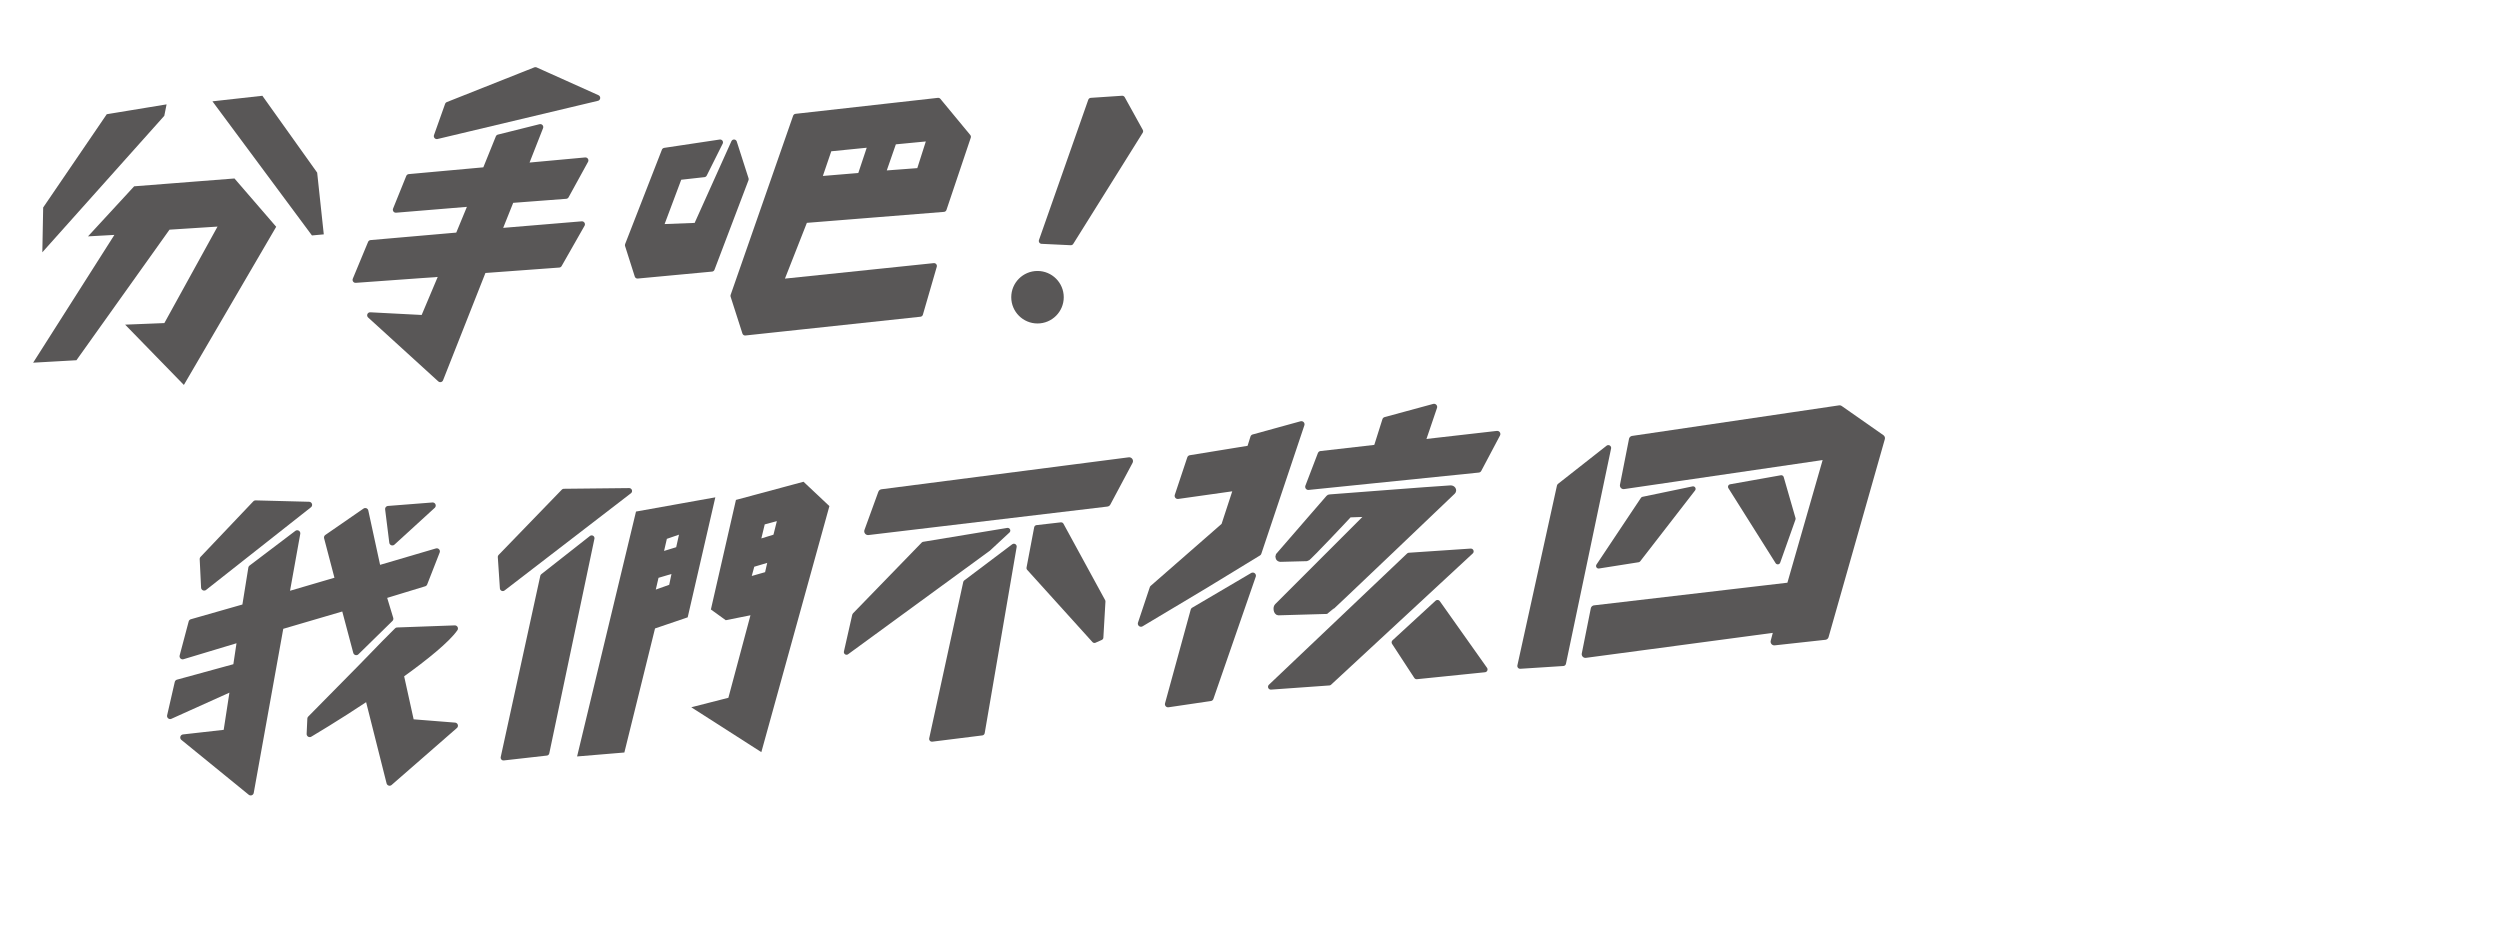
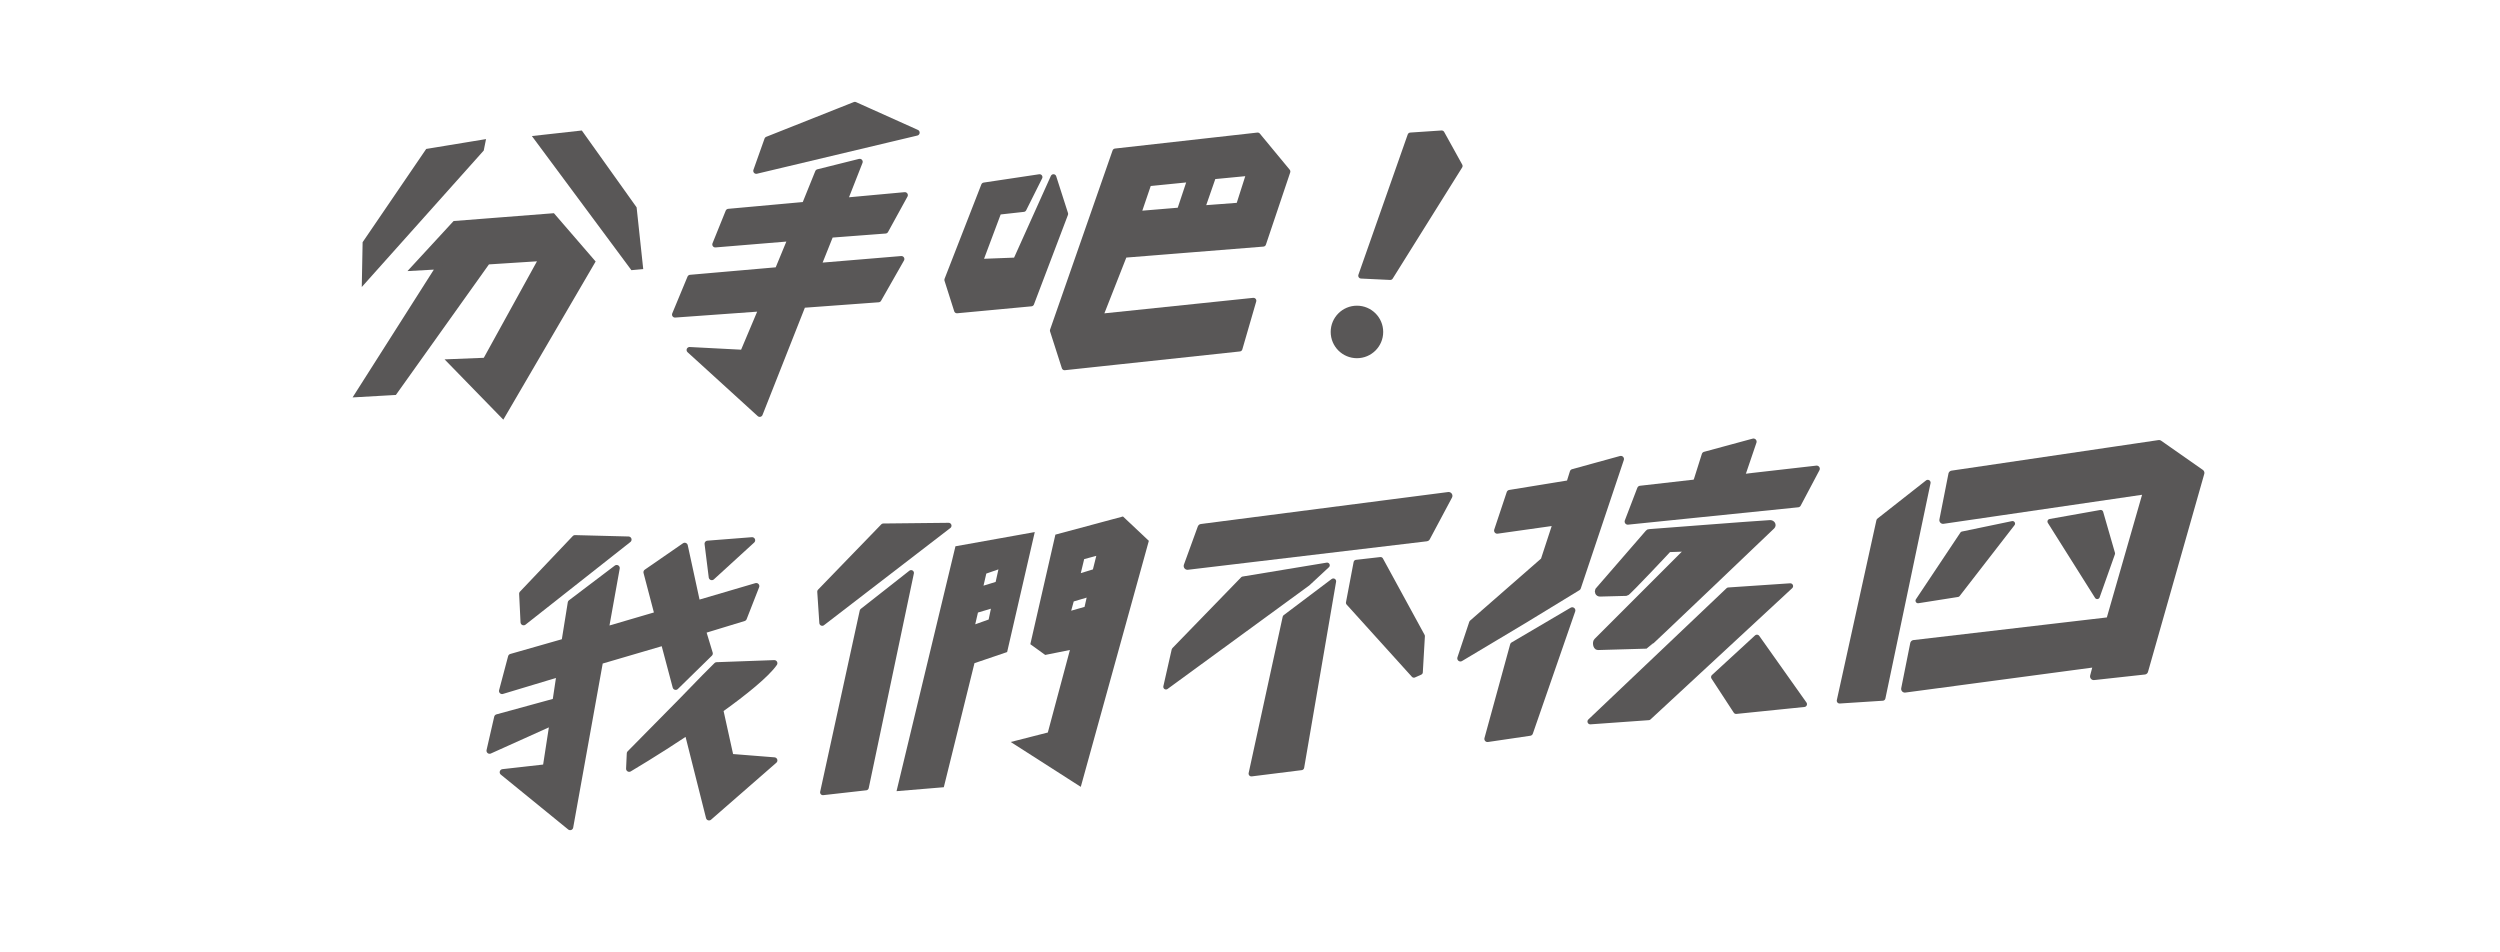
- <svg xmlns="http://www.w3.org/2000/svg" version="1.1" id="圖層_1" x="0px" y="0px" viewBox="0 0 360 137" style="enable-background:new 0 0 360 137;" xml:space="preserve">
-   <style type="text/css">
- 	.st0{fill:#595757;stroke:#595757;stroke-width:0.813;stroke-linecap:round;stroke-linejoin:round;stroke-miterlimit:10;}
- 	.st1{fill:#595757;stroke:#595757;stroke-width:0.906;stroke-linecap:round;stroke-linejoin:round;stroke-miterlimit:10;}
- 	.st2{fill:#595757;stroke:#595757;stroke-width:0.861;stroke-linecap:round;stroke-linejoin:round;stroke-miterlimit:10;}
- 	.st3{fill:#595757;stroke:#595757;stroke-width:0.771;stroke-linecap:round;stroke-linejoin:round;stroke-miterlimit:10;}
- 	.st4{fill:#595757;stroke:#595757;stroke-width:1.101;stroke-linecap:round;stroke-linejoin:round;stroke-miterlimit:10;}
- 	.st5{fill:#595757;stroke:#595757;stroke-width:0.807;stroke-linecap:round;stroke-linejoin:round;stroke-miterlimit:10;}
- 	.st6{fill:#595757;stroke:#595757;stroke-width:0.824;stroke-linecap:round;stroke-linejoin:round;stroke-miterlimit:10;}
- 	.st7{fill:#595757;stroke:#595757;stroke-width:0.833;stroke-linecap:round;stroke-linejoin:round;stroke-miterlimit:10;}
- 	.st8{fill:#595757;stroke:#595757;stroke-width:0.812;stroke-linecap:round;stroke-linejoin:round;stroke-miterlimit:10;}
- 	.st9{fill:#595757;stroke:#595757;stroke-width:0.771;stroke-miterlimit:10;}
- 	.st10{fill:#595757;stroke:#595757;stroke-width:0.813;stroke-linecap:round;stroke-linejoin:round;stroke-miterlimit:10;}
- 	.st11{fill:#595757;stroke:#595757;stroke-width:0.89;stroke-linecap:round;stroke-linejoin:round;stroke-miterlimit:10;}
- 	.st12{fill:#595757;stroke:#595757;stroke-width:1.068;stroke-linecap:round;stroke-linejoin:round;stroke-miterlimit:10;}
- 	.st13{fill:#595757;stroke:#595757;stroke-width:0.736;stroke-linecap:round;stroke-linejoin:round;stroke-miterlimit:10;}
- 	.st14{fill:#595757;stroke:#595757;stroke-width:0.761;stroke-linecap:round;stroke-linejoin:round;stroke-miterlimit:10;}
- </style>
-   <g id="圖層_4">
- </g>
-   <g id="圖層_3">
- </g>
-   <g id="圖層_5">
- </g>
+ <svg xmlns="http://www.w3.org/2000/svg" version="1.1" id="圖層_1" x="0px" y="0px" viewBox="0 0 360 137" enable-background="new 0 0 360 137" xml:space="preserve">
  <g>
    <g>
-       <polygon class="st0" points="200.8,92.5 204,97.4 213.8,96.4 207,86.8   " />
-       <polygon class="st1" points="190.2,65.4 215.6,62.5 212.9,67.6 188.4,70.1   " />
+       <polygon fill="#595757" stroke="#595757" stroke-width="0.813" stroke-linecap="round" stroke-linejoin="round" stroke-miterlimit="10" points="    246.8,97.5 250,102.4 259.8,101.4 253,91.8   " />
+       <polygon fill="#595757" stroke="#595757" stroke-width="0.906" stroke-linecap="round" stroke-linejoin="round" stroke-miterlimit="10" points="    236.2,70.4 261.6,67.5 258.9,72.6 234.4,75.1   " />
      <g>
-         <polygon class="st2" points="77.1,10.1 64.5,15.1 62.9,19.6 86,14.1    " />
-         <polygon class="st2" points="81.5,28.2 84.3,23.1 75.6,23.9 77.8,18.3 71.8,19.8 69.9,24.5 58.9,25.5 57,30.2 67.9,29.3 66,33.9      53.4,35 51.2,40.3 63.7,39.4 61,45.8 53.3,45.4 63.4,54.6 69.6,38.9 80.5,38.1 83.8,32.3 71.8,33.3 73.6,28.8    " />
+         <polygon fill="#595757" stroke="#595757" stroke-width="0.861" stroke-linecap="round" stroke-linejoin="round" stroke-miterlimit="10" points="     123.1,15.1 110.5,20.1 108.9,24.6 132,19.1    " />
+         <polygon fill="#595757" stroke="#595757" stroke-width="0.861" stroke-linecap="round" stroke-linejoin="round" stroke-miterlimit="10" points="     127.5,33.2 130.3,28.1 121.6,28.9 123.8,23.3 117.8,24.8 115.9,29.5 104.9,30.5 103,35.2 113.9,34.3 112,38.9 99.4,40 97.2,45.3      109.7,44.4 107,50.8 99.3,50.4 109.4,59.6 115.6,43.9 126.5,43.1 129.8,37.3 117.8,38.3 119.6,33.8    " />
      </g>
      <g>
-         <polygon class="st3" points="133,78.4 123.1,88.6 121.9,93.9 142.3,79 145.1,76.4    " />
-         <polygon class="st3" points="148.2,81.8 149.3,76 152.8,75.6 158.8,86.6 158.5,91.8 157.6,92.2    " />
-         <polygon class="st4" points="127,71 162.6,66.4 159.4,72.4 125,76.5    " />
-         <polygon class="st5" points="139.1,83.9 146,78.7 141.4,105.5 134.2,106.4    " />
+         <polygon fill="#595757" stroke="#595757" stroke-width="0.771" stroke-linecap="round" stroke-linejoin="round" stroke-miterlimit="10" points="     179,83.4 169.1,93.6 167.9,98.9 188.3,84 191.1,81.4    " />
+         <polygon fill="#595757" stroke="#595757" stroke-width="0.771" stroke-linecap="round" stroke-linejoin="round" stroke-miterlimit="10" points="     194.2,86.8 195.3,81 198.8,80.6 204.8,91.6 204.5,96.8 203.6,97.2    " />
+         <polygon fill="#595757" stroke="#595757" stroke-width="1.101" stroke-linecap="round" stroke-linejoin="round" stroke-miterlimit="10" points="     173,76 208.6,71.4 205.4,77.4 171,81.5    " />
+         <polygon fill="#595757" stroke="#595757" stroke-width="0.807" stroke-linecap="round" stroke-linejoin="round" stroke-miterlimit="10" points="     185.1,88.9 192,83.7 187.4,110.5 180.2,111.4    " />
      </g>
-       <polygon class="st6" points="103.7,20.5 101.4,25.1 97.8,25.5 95.1,32.7 100.3,32.5 105.7,20.5 107.4,25.8 102.5,38.7 91.8,39.7     90.4,35.3 95.7,21.7   " />
-       <path class="st6" d="M135.9,30.1l3.5-10.4l-4.3-5.2l-20.5,2.3l-9,25.8l1.7,5.3l25.2-2.7l2-6.9l-22.1,2.3l3.5-8.9L135.9,30.1z     M132.4,24.6l-5.3,0.4l1.6-4.6l5.2-0.5L132.4,24.6z M119.4,21.4l6-0.6l-1.5,4.5l-6,0.5L119.4,21.4z" />
+       <polygon fill="#595757" stroke="#595757" stroke-width="0.824" stroke-linecap="round" stroke-linejoin="round" stroke-miterlimit="10" points="    149.7,25.5 147.4,30.1 143.8,30.5 141.1,37.7 146.3,37.5 151.7,25.5 153.4,30.8 148.5,43.7 137.8,44.7 136.4,40.3 141.7,26.7       " />
+       <path fill="#595757" stroke="#595757" stroke-width="0.824" stroke-linecap="round" stroke-linejoin="round" stroke-miterlimit="10" d="    M181.9,35.1l3.5-10.4l-4.3-5.2l-20.5,2.3l-9,25.8l1.7,5.3l25.2-2.7l2-6.9l-22.1,2.3l3.5-8.9L181.9,35.1z M178.4,29.6l-5.3,0.4    l1.6-4.6l5.2-0.5L178.4,29.6z M165.4,26.4l6-0.6l-1.5,4.5l-6,0.5L165.4,26.4z" />
      <g>
-         <polygon class="st7" points="81.2,70.8 72.1,80.2 72.4,84.7 90.6,70.7    " />
-         <polygon class="st8" points="78.2,83 85.2,77.5 78.7,108.4 72.5,109.1    " />
-         <path class="st9" d="M91.9,74l-8.3,34.5l6-0.5L94,90.2l4.7-1.6l3.8-16.5L91.9,74z M98.3,76.4l-0.6,2.7l-2.6,0.8l0.6-2.6     L98.3,76.4z M93.9,85.5l0.6-2.6l2.7-0.8l-0.5,2.4L93.9,85.5z" />
-         <path class="st9" d="M115.6,69.8l-9.3,2.5l-3.5,15.3l1.8,1.3l4-0.8l-3.4,12.7l-4.7,1.2l8.9,5.7L119,73L115.6,69.8z M112.4,74.5     l-0.7,2.8l-2.6,0.8l0.7-2.9L112.4,74.5z M107.7,83.5l0.6-2.2l2.7-0.8l-0.5,2.2L107.7,83.5z" />
+         <polygon fill="#595757" stroke="#595757" stroke-width="0.833" stroke-linecap="round" stroke-linejoin="round" stroke-miterlimit="10" points="     127.2,75.8 118.1,85.2 118.4,89.7 136.6,75.7    " />
+         <polygon fill="#595757" stroke="#595757" stroke-width="0.812" stroke-linecap="round" stroke-linejoin="round" stroke-miterlimit="10" points="     124.2,88 131.2,82.5 124.7,113.4 118.5,114.1    " />
+         <path fill="#595757" stroke="#595757" stroke-width="0.771" stroke-miterlimit="10" d="M137.9,79l-8.3,34.5l6-0.5l4.4-17.8     l4.7-1.6l3.8-16.5L137.9,79z M144.3,81.4l-0.6,2.7l-2.6,0.8l0.6-2.6L144.3,81.4z M139.9,90.5l0.6-2.6l2.7-0.8l-0.5,2.4     L139.9,90.5z" />
+         <path fill="#595757" stroke="#595757" stroke-width="0.771" stroke-miterlimit="10" d="M161.6,74.8l-9.3,2.5l-3.5,15.3l1.8,1.3     l4-0.8l-3.4,12.7l-4.7,1.2l8.9,5.7L165,78L161.6,74.8z M158.4,79.5l-0.7,2.8l-2.6,0.8l0.7-2.9L158.4,79.5z M153.7,88.5l0.6-2.2     l2.7-0.8l-0.5,2.2L153.7,88.5z" />
      </g>
-       <path class="st10" d="M197.2,74l-2.9,0.1c0.2-0.2-5.9,6.3-6.1,6.3l-3.8,0.1c-0.3,0-0.4-0.3-0.3-0.5l7.2-8.3    c0.1-0.1,0.1-0.1,0.2-0.1c1.5-0.1,14.1-1.1,17.4-1.3c0.3,0,0.5,0.3,0.3,0.5c0,0-18,17.2-18.1,17.2l-7,0.2c-0.3,0-0.4-0.7-0.2-0.9    L197.2,74z" />
+       <path fill="#595757" stroke="#595757" stroke-width="0.813" stroke-linecap="round" stroke-linejoin="round" stroke-miterlimit="10" d="    M243.2,79l-2.9,0.1c0.2-0.2-5.9,6.3-6.1,6.3l-3.8,0.1c-0.3,0-0.4-0.3-0.3-0.5l7.2-8.3c0.1-0.1,0.1-0.1,0.2-0.1    c1.5-0.1,14.1-1.1,17.4-1.3c0.3,0,0.5,0.3,0.3,0.5c0,0-18,17.2-18.1,17.2l-7,0.2c-0.3,0-0.4-0.7-0.2-0.9L243.2,79z" />
      <g>
-         <polygon class="st1" points="180.5,63 180,64.6 171.4,66 169.6,71.4 178.1,70.2 176.3,75.7 166,84.7 164.3,89.8 173.5,84.3      181.2,79.6 187.4,61.1    " />
-         <polygon class="st1" points="168.2,101.4 174.3,100.5 180.4,82.9 171.9,87.9    " />
+         <polygon fill="#595757" stroke="#595757" stroke-width="0.906" stroke-linecap="round" stroke-linejoin="round" stroke-miterlimit="10" points="     226.5,68 226,69.6 217.4,71 215.6,76.4 224.1,75.2 222.3,80.7 212,89.7 210.3,94.8 219.5,89.3 227.2,84.6 233.4,66.1    " />
+         <polygon fill="#595757" stroke="#595757" stroke-width="0.906" stroke-linecap="round" stroke-linejoin="round" stroke-miterlimit="10" points="     214.2,106.4 220.3,105.5 226.4,87.9 217.9,92.9    " />
      </g>
-       <polygon class="st8" points="202.9,80 211.8,79.4 191.4,98.3 183,98.9   " />
+       <polygon fill="#595757" stroke="#595757" stroke-width="0.812" stroke-linecap="round" stroke-linejoin="round" stroke-miterlimit="10" points="    248.9,85 257.8,84.4 237.4,103.3 229,103.9   " />
      <g>
-         <polygon class="st11" points="44.5,72.7 36.8,72.5 29.2,80.5 29.4,84.6    " />
-         <path class="st11" d="M59.2,104l-1.5-6.8c3.5-2.5,6.7-5.1,7.8-6.7l-8.3,0.3l-1.7,1.7L52,96.1l-7.3,7.4l-0.1,2.2     c0,0,3.9-2.3,8.4-5.3l3.1,12.3l9.4-8.2L59.2,104z" />
-         <polygon class="st11" points="55.2,85.8 61.1,84 62.9,79.4 54.4,81.9 52.6,73.6 47.1,77.4 48.7,83.5 41.2,85.7 42.8,76.8      36.2,81.8 35.3,87.4 27.6,89.6 26.3,94.5 34.6,92 34,96 25.6,98.3 24.5,103.1 33.6,99 32.6,105.5 26.4,106.2 36.1,114.1      40.4,90.2 49.6,87.5 51.3,93.9 56.2,89.1    " />
-         <polygon class="st11" points="62.3,72.8 55.9,73.3 56.5,78.1    " />
+         <polygon fill="#595757" stroke="#595757" stroke-width="0.89" stroke-linecap="round" stroke-linejoin="round" stroke-miterlimit="10" points="     90.5,77.7 82.8,77.5 75.2,85.5 75.4,89.6    " />
+         <path fill="#595757" stroke="#595757" stroke-width="0.89" stroke-linecap="round" stroke-linejoin="round" stroke-miterlimit="10" d="     M105.2,109l-1.5-6.8c3.5-2.5,6.7-5.1,7.8-6.7l-8.3,0.3l-1.7,1.7l-3.5,3.6l-7.3,7.4l-0.1,2.2c0,0,3.9-2.3,8.4-5.3l3.1,12.3     l9.4-8.2L105.2,109z" />
+         <polygon fill="#595757" stroke="#595757" stroke-width="0.89" stroke-linecap="round" stroke-linejoin="round" stroke-miterlimit="10" points="     101.2,90.8 107.1,89 108.9,84.4 100.4,86.9 98.6,78.6 93.1,82.4 94.7,88.5 87.2,90.7 88.8,81.8 82.2,86.8 81.3,92.4 73.6,94.6      72.3,99.5 80.6,97 80,101 71.6,103.3 70.5,108.1 79.6,104 78.6,110.5 72.4,111.2 82.1,119.1 86.4,95.2 95.6,92.5 97.3,98.9      102.2,94.1    " />
+         <polygon fill="#595757" stroke="#595757" stroke-width="0.89" stroke-linecap="round" stroke-linejoin="round" stroke-miterlimit="10" points="     108.3,77.8 101.9,78.3 102.5,83.1    " />
      </g>
-       <polygon class="st12" points="264.9,58.9 235.1,63.3 233.8,69.9 263.2,65.6 257.8,84.4 229.6,87.7 228.3,94.2 256,90.5     255.5,92.4 262.8,91.6 270.9,63.1   " />
-       <polygon class="st13" points="249.2,70.1 256.5,68.8 258.2,74.7 256,80.9   " />
-       <polygon class="st13" points="236.6,71.9 230.2,81.5 235.9,80.6 243.8,70.4   " />
-       <polygon class="st8" points="224.6,70 231.6,64.5 225.1,95.5 218.9,95.9   " />
-       <circle class="st14" cx="149.4" cy="42.8" r="3.4" />
-       <polygon class="st6" points="157.1,14.5 150,34.7 154.2,34.9 164.2,18.9 161.6,14.2   " />
+       <polygon fill="#595757" stroke="#595757" stroke-width="1.068" stroke-linecap="round" stroke-linejoin="round" stroke-miterlimit="10" points="    310.9,63.9 281.1,68.3 279.8,74.9 309.2,70.6 303.8,89.4 275.6,92.7 274.3,99.2 302,95.5 301.5,97.4 308.8,96.6 316.9,68.1   " />
+       <polygon fill="#595757" stroke="#595757" stroke-width="0.736" stroke-linecap="round" stroke-linejoin="round" stroke-miterlimit="10" points="    295.2,75.1 302.5,73.8 304.2,79.7 302,85.9   " />
+       <polygon fill="#595757" stroke="#595757" stroke-width="0.736" stroke-linecap="round" stroke-linejoin="round" stroke-miterlimit="10" points="    282.6,76.9 276.2,86.5 281.9,85.6 289.8,75.4   " />
+       <polygon fill="#595757" stroke="#595757" stroke-width="0.812" stroke-linecap="round" stroke-linejoin="round" stroke-miterlimit="10" points="    270.6,75 277.6,69.5 271.1,100.5 264.9,100.9   " />
+       <circle fill="#595757" stroke="#595757" stroke-width="0.761" stroke-linecap="round" stroke-linejoin="round" stroke-miterlimit="10" cx="195.4" cy="47.8" r="3.4" />
+       <polygon fill="#595757" stroke="#595757" stroke-width="0.824" stroke-linecap="round" stroke-linejoin="round" stroke-miterlimit="10" points="    203.1,19.5 196,39.7 200.2,39.9 210.2,23.9 207.6,19.2   " />
      <g>
-         <polygon class="st1" points="199.5,60.5 198.3,64.3 204.8,63.6 206.5,58.6    " />
+         <polygon fill="#595757" stroke="#595757" stroke-width="0.906" stroke-linecap="round" stroke-linejoin="round" stroke-miterlimit="10" points="     245.5,65.5 244.3,69.3 250.8,68.6 252.5,63.6    " />
      </g>
      <g>
-         <polygon class="st9" points="15.6,16.8 6.6,30 6.5,35.3 23.3,16.5 23.5,15.5    " />
-         <polygon class="st9" points="31.3,14.9 37.6,14.2 45.3,25 46.2,33.4 45.1,33.5    " />
-         <polygon class="st9" points="19.5,27.2 13.6,33.6 17.2,33.4 5.5,51.8 10.8,51.5 24.2,32.7 32,32.2 23.9,46.9 18.9,47.1      26.4,54.8 39.3,32.7 33.6,26.1    " />
+         <polygon fill="#595757" stroke="#595757" stroke-width="0.771" stroke-miterlimit="10" points="61.6,21.8 52.6,35 52.5,40.3      69.3,21.5 69.5,20.5    " />
+         <polygon fill="#595757" stroke="#595757" stroke-width="0.771" stroke-miterlimit="10" points="77.3,19.9 83.6,19.2 91.3,30      92.2,38.4 91.1,38.5    " />
+         <polygon fill="#595757" stroke="#595757" stroke-width="0.771" stroke-miterlimit="10" points="65.5,32.2 59.6,38.6 63.2,38.4      51.5,56.8 56.8,56.5 70.2,37.7 78,37.2 69.9,51.9 64.9,52.1 72.4,59.8 85.3,37.7 79.6,31.1    " />
      </g>
    </g>
  </g>
</svg>
